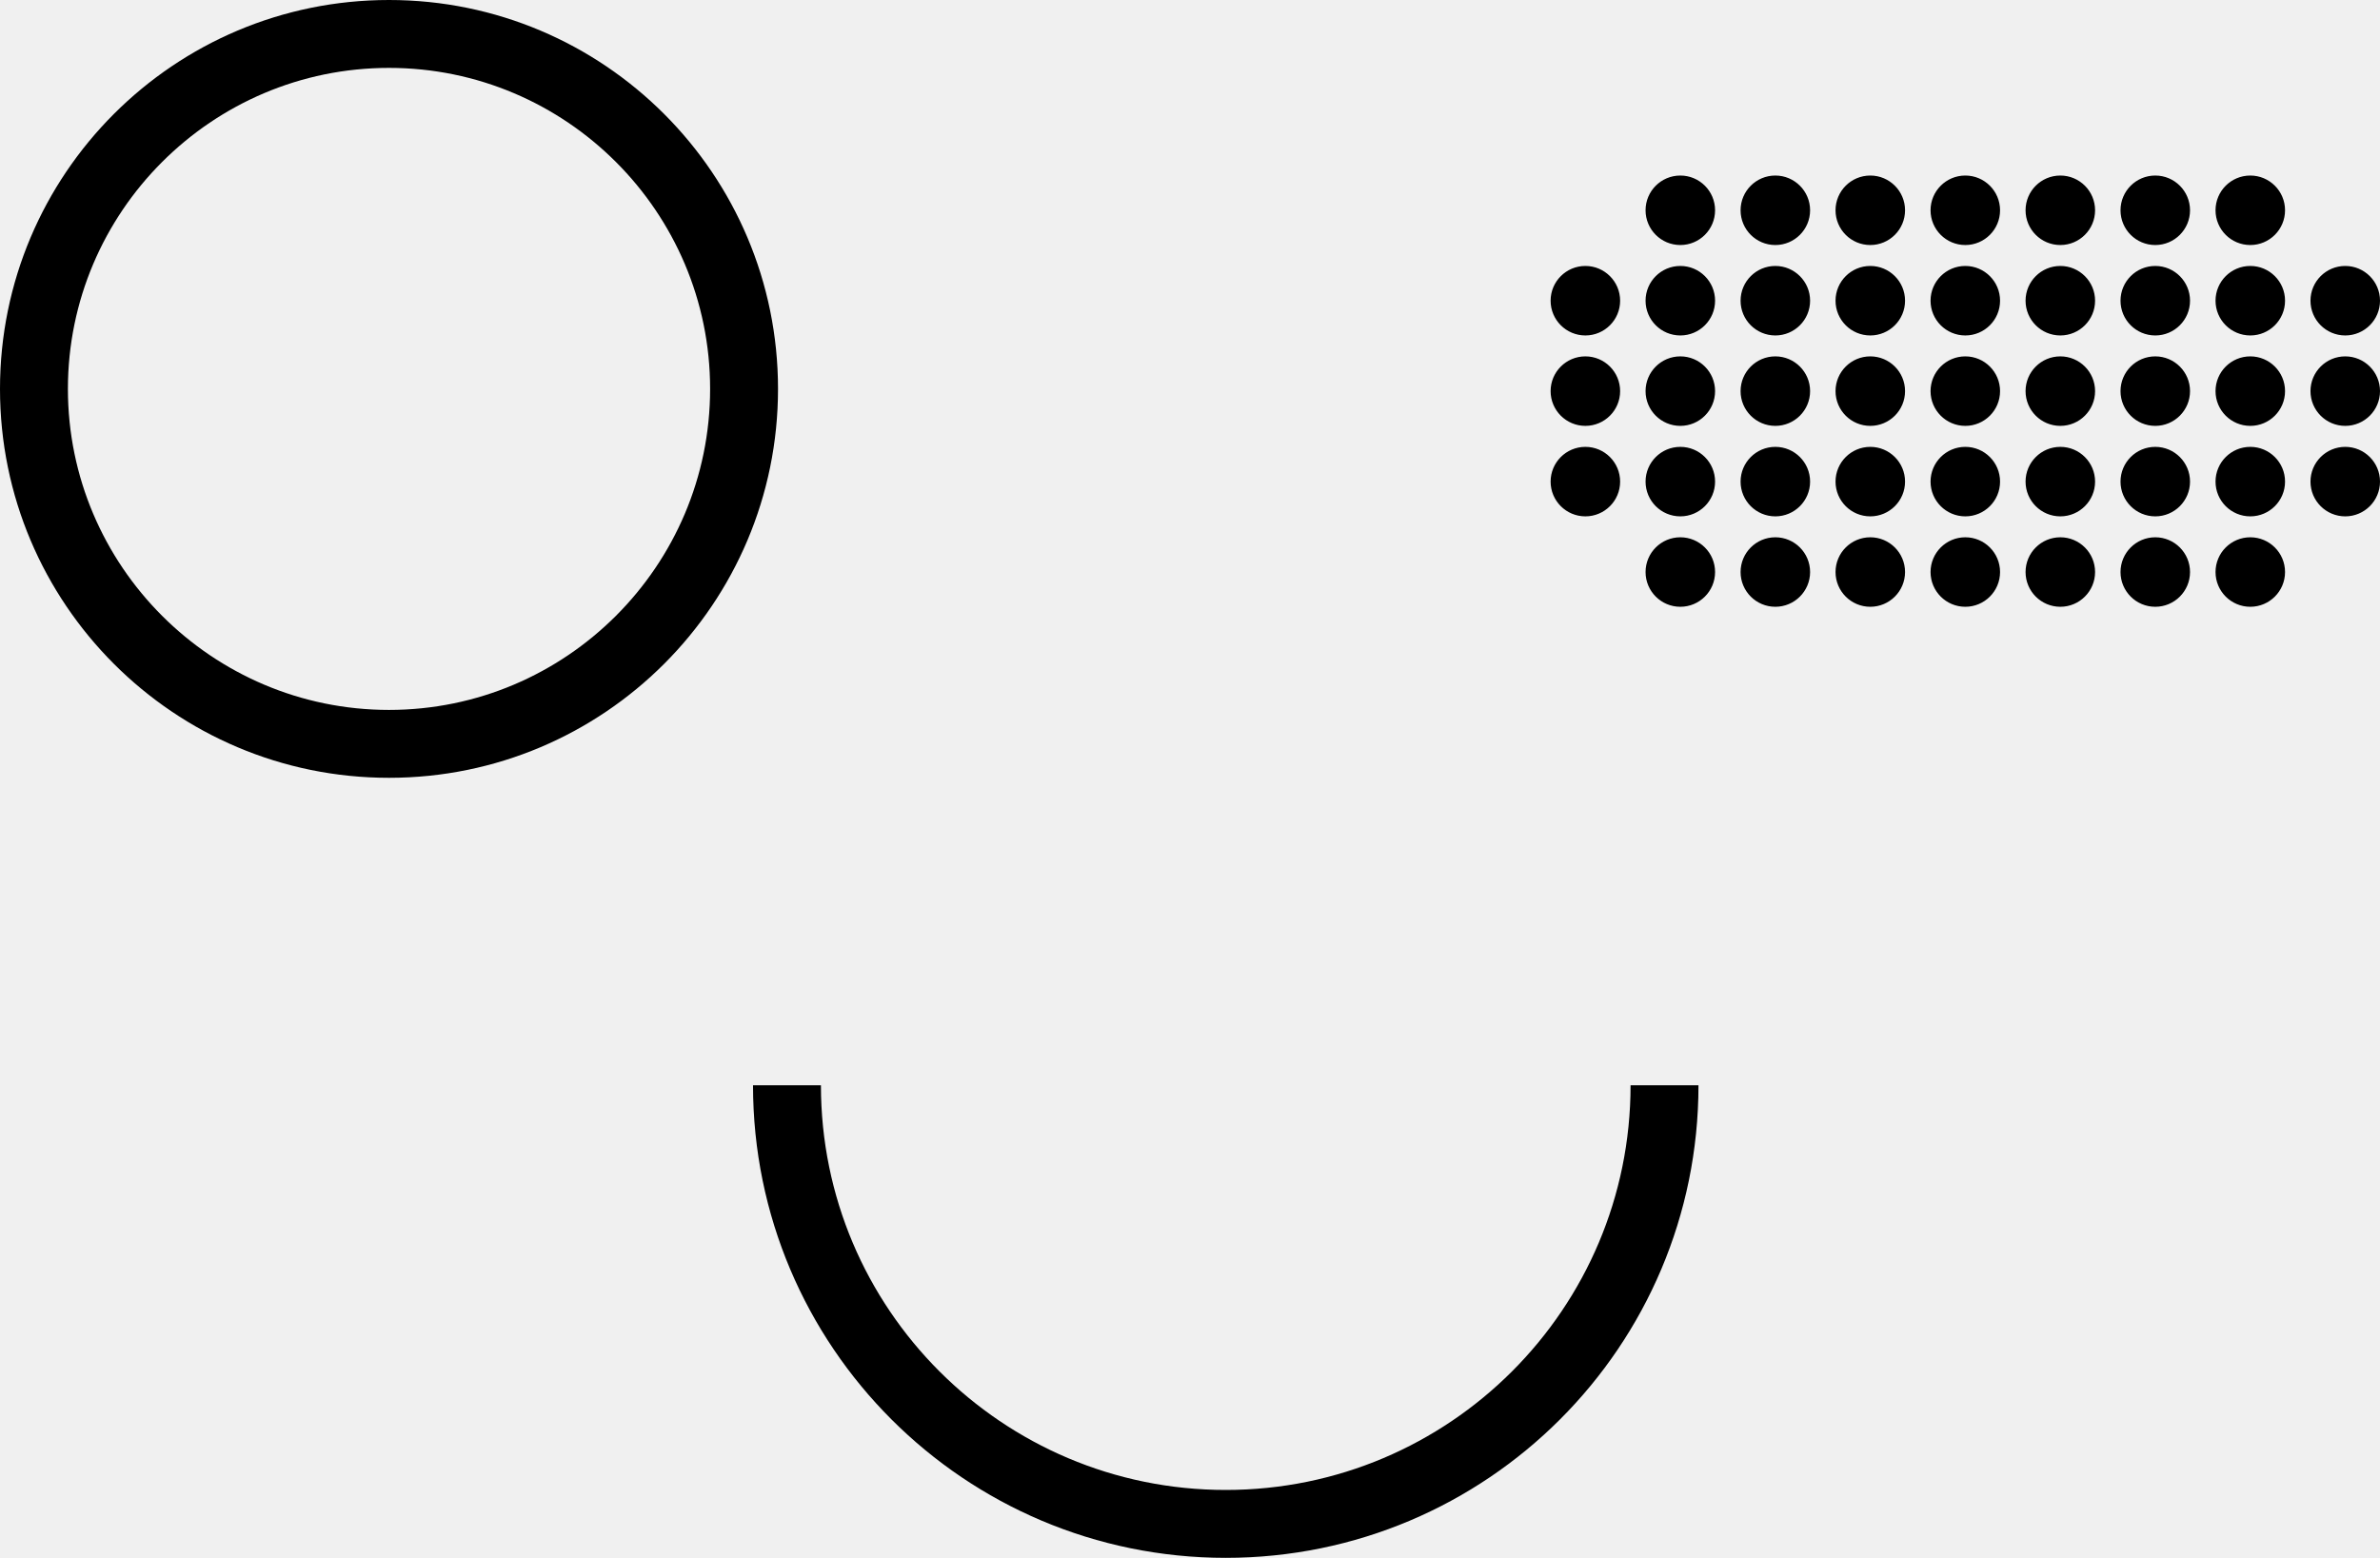
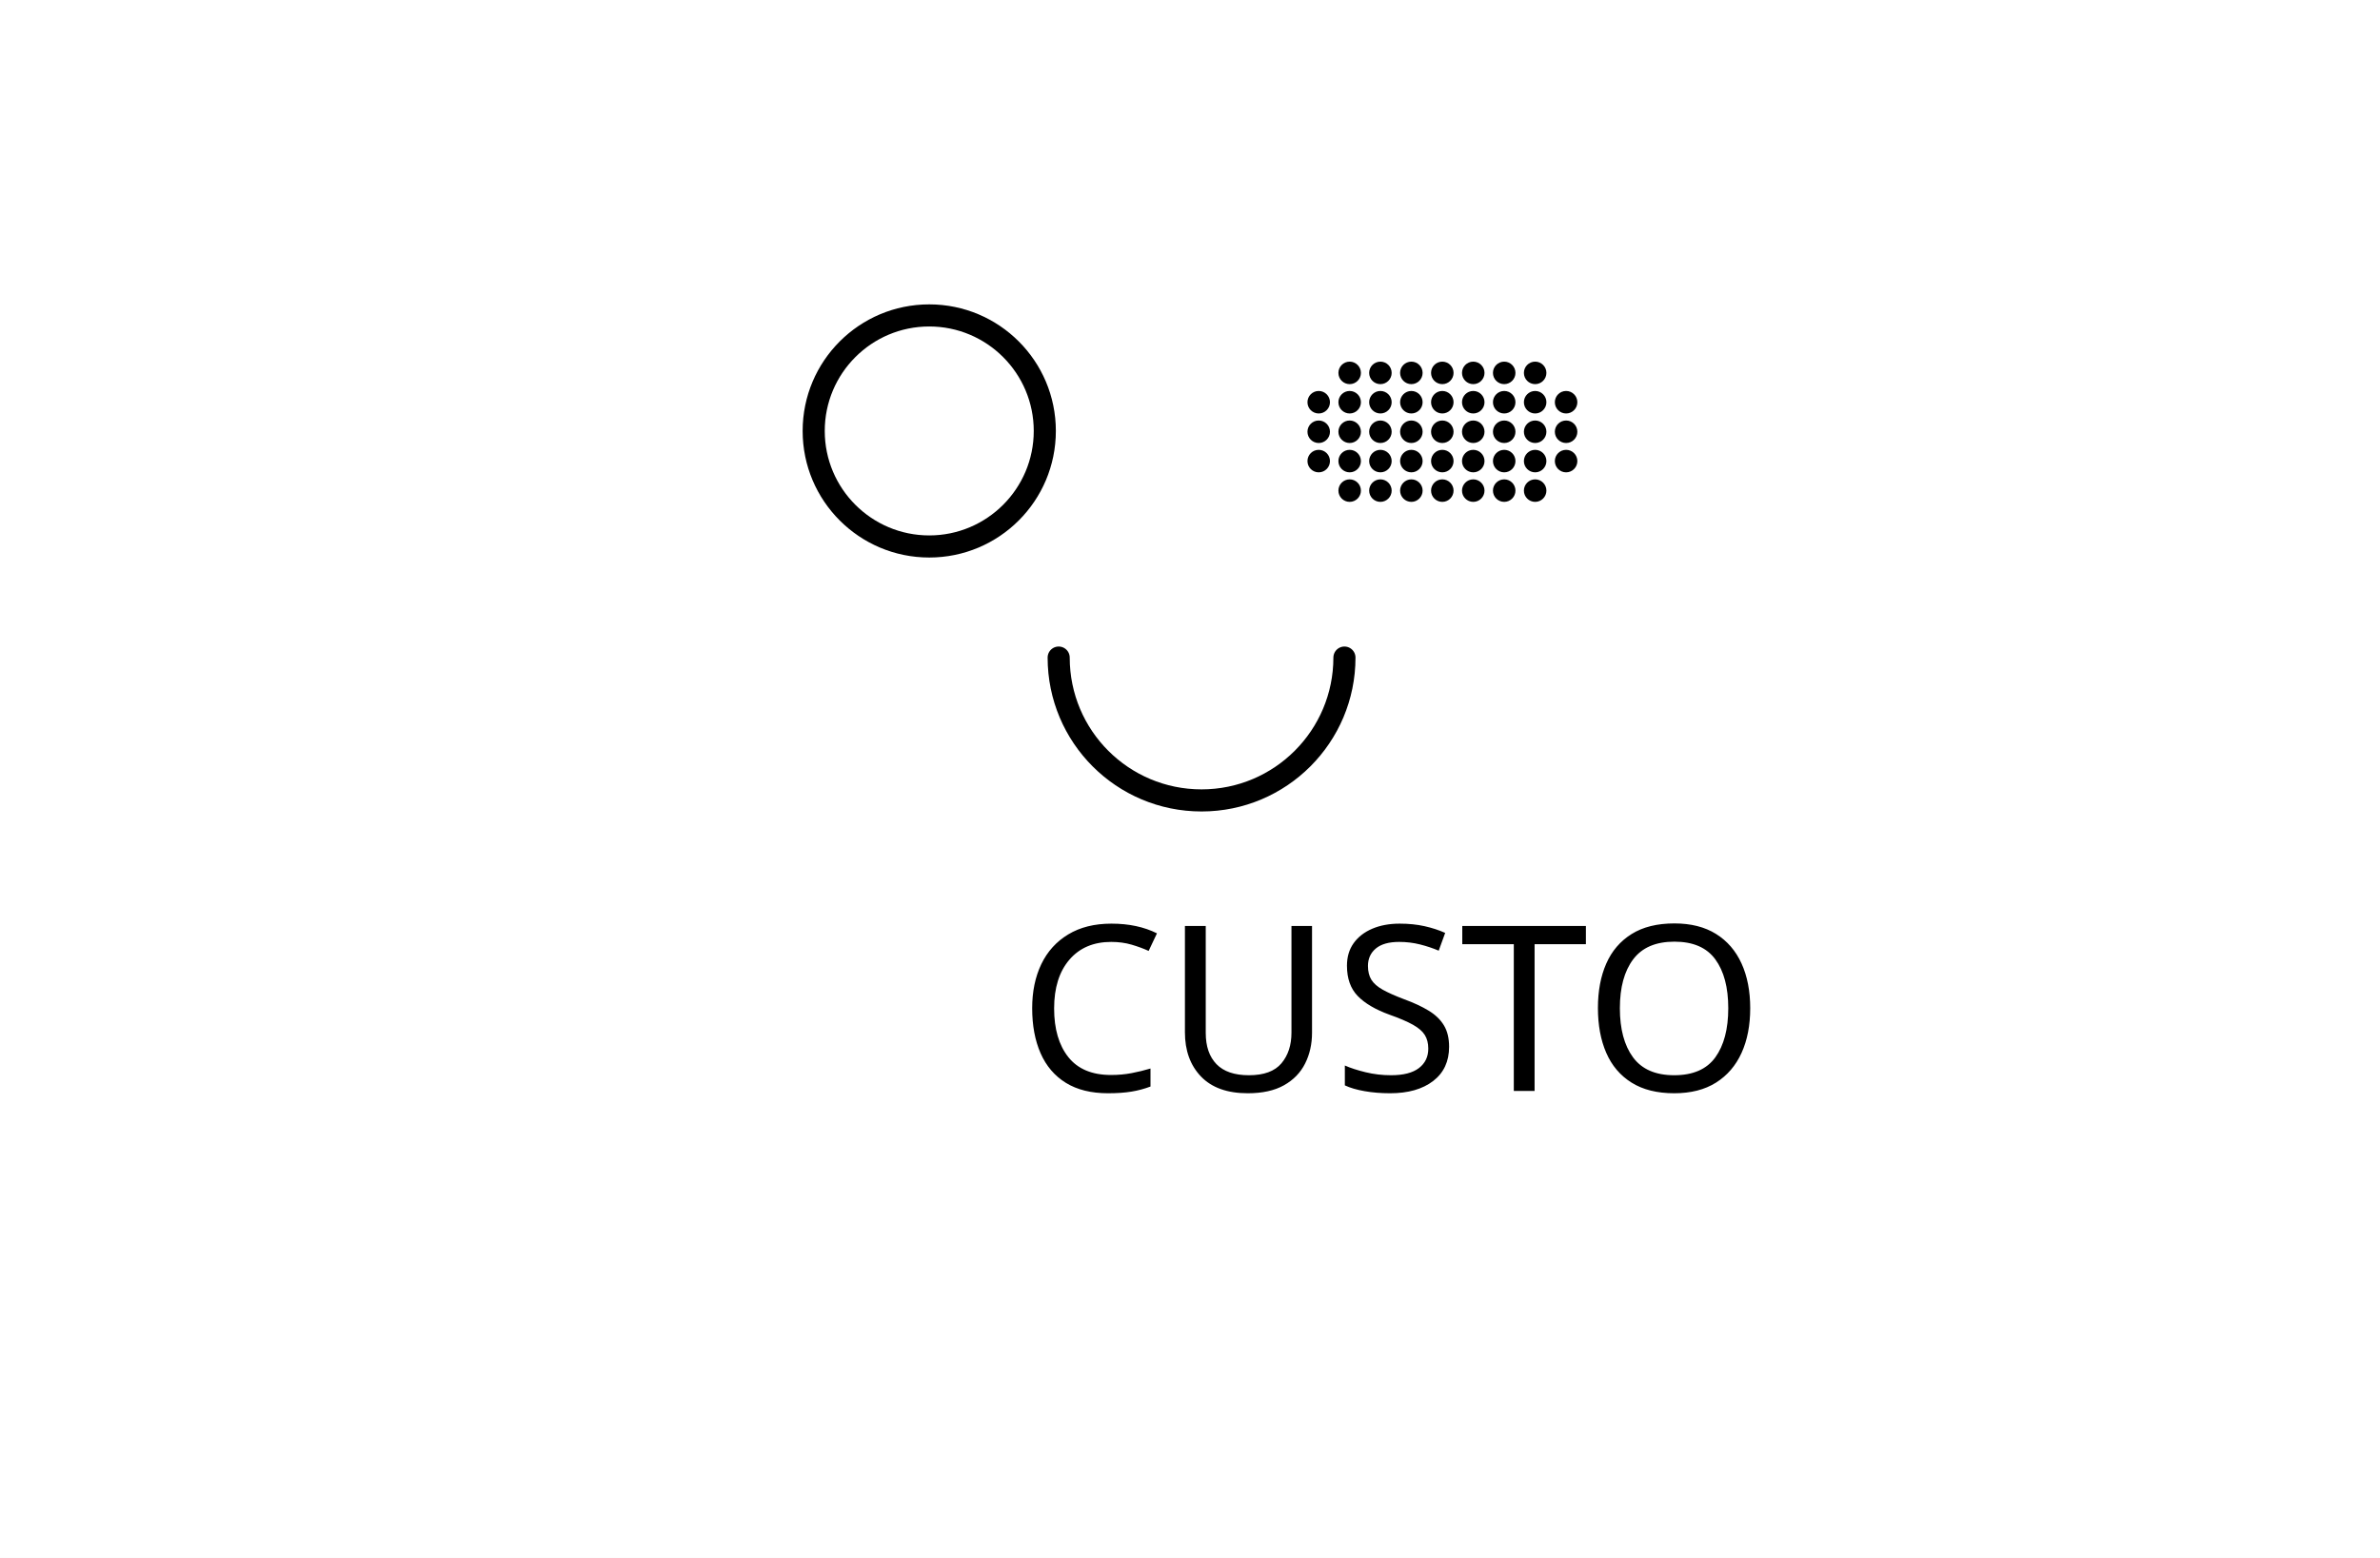
- <svg xmlns="http://www.w3.org/2000/svg" id="Layer_1" data-name="Layer 1" viewBox="0 0 385.5 252.4">
+ <svg xmlns="http://www.w3.org/2000/svg" version="1.1" viewBox="0 0 1184.3 775.4">
  <defs>
    <style>
-       .cls-1, .cls-2 {
+       .cls-1 {
+         fill: #fff;
+       }
+ 
+       .cls-2 {
+         font-family: CONTRACTRegular, CONTRACT;
+         font-size: 115px;
+         letter-spacing: 0em;
+       }
+ 
+       .cls-3, .cls-4 {
        stroke: #000;
        stroke-miterlimit: 10;
      }

-       .cls-2 {
+       .cls-5 {
+         font-family: PPNeueMachina-Light, 'PP Neue Machina';
+         font-size: 32px;
+         font-weight: 300;
+         letter-spacing: 0em;
+       }
+ 
+       .cls-4 {
        fill: none;
+         stroke-linecap: round;
        stroke-width: 11px;
      }
    </style>
  </defs>
-   <path d="M63.01,11c28.68,0,52.01,23.33,52.01,52.01s-23.33,52.01-52.01,52.01S11,91.68,11,63.01,34.33,11,63.01,11M63.01,0C28.21,0,0,28.21,0,63.01s28.21,63.01,63.01,63.01,63.01-28.21,63.01-63.01S97.8,0,63.01,0h0Z" />
-   <path class="cls-2" d="M269.61,175.83c0,39.25-31.82,71.07-71.07,71.07s-71.07-31.82-71.07-71.07" />
-   <circle class="cls-1" cx="256.79" cy="63.37" r="5.13" />
-   <circle class="cls-1" cx="272.17" cy="63.37" r="5.13" />
-   <circle class="cls-1" cx="272.17" cy="48.72" r="5.13" />
-   <circle class="cls-1" cx="272.17" cy="34.07" r="5.13" />
-   <circle class="cls-1" cx="272.17" cy="92.68" r="5.13" />
-   <circle class="cls-1" cx="272.17" cy="78.03" r="5.13" />
-   <circle class="cls-1" cx="287.56" cy="63.37" r="5.13" />
-   <circle class="cls-1" cx="287.56" cy="48.72" r="5.13" />
-   <circle class="cls-1" cx="287.56" cy="34.07" r="5.13" />
-   <circle class="cls-1" cx="287.56" cy="92.68" r="5.13" />
-   <circle class="cls-1" cx="287.56" cy="78.03" r="5.13" />
-   <circle class="cls-1" cx="302.94" cy="63.37" r="5.13" />
-   <circle class="cls-1" cx="302.94" cy="48.72" r="5.13" />
-   <circle class="cls-1" cx="302.94" cy="34.07" r="5.13" />
-   <circle class="cls-1" cx="302.94" cy="92.68" r="5.13" />
-   <circle class="cls-1" cx="302.94" cy="78.03" r="5.13" />
-   <circle class="cls-1" cx="318.33" cy="63.37" r="5.13" />
-   <circle class="cls-1" cx="318.33" cy="48.72" r="5.13" />
-   <circle class="cls-1" cx="318.33" cy="34.07" r="5.13" />
-   <circle class="cls-1" cx="318.33" cy="92.68" r="5.13" />
-   <circle class="cls-1" cx="318.33" cy="78.03" r="5.13" />
-   <circle class="cls-1" cx="333.72" cy="63.37" r="5.13" />
-   <circle class="cls-1" cx="333.72" cy="48.72" r="5.13" />
-   <circle class="cls-1" cx="333.72" cy="34.07" r="5.13" />
-   <circle class="cls-1" cx="333.72" cy="92.68" r="5.13" />
-   <circle class="cls-1" cx="333.72" cy="78.03" r="5.13" />
-   <circle class="cls-1" cx="349.1" cy="63.37" r="5.13" />
-   <circle class="cls-1" cx="349.1" cy="48.72" r="5.13" />
-   <circle class="cls-1" cx="349.1" cy="34.07" r="5.13" />
-   <circle class="cls-1" cx="349.1" cy="92.68" r="5.13" />
-   <circle class="cls-1" cx="349.1" cy="78.03" r="5.13" />
-   <circle class="cls-1" cx="364.49" cy="63.37" r="5.13" />
-   <circle class="cls-1" cx="364.49" cy="48.72" r="5.13" />
-   <circle class="cls-1" cx="364.49" cy="34.07" r="5.13" />
-   <circle class="cls-1" cx="364.49" cy="92.68" r="5.13" />
-   <circle class="cls-1" cx="364.49" cy="78.03" r="5.13" />
-   <circle class="cls-1" cx="256.79" cy="78.03" r="5.13" />
-   <circle class="cls-1" cx="256.79" cy="48.72" r="5.13" />
-   <circle class="cls-1" cx="379.87" cy="63.37" r="5.13" />
-   <circle class="cls-1" cx="379.87" cy="48.72" r="5.13" />
-   <circle class="cls-1" cx="379.87" cy="78.03" r="5.13" />
+   <g>
+     <g id="Layer_1">
+       <rect class="cls-1" width="1184.3" height="775.4" />
+       <rect class="cls-1" x="1204.3" width="1184.3" height="775.4" />
+       <path d="M462.4,162.5c28.7,0,52,23.3,52,52s-23.3,52-52,52-52-23.3-52-52,23.3-52,52-52M462.4,151.5c-34.8,0-63,28.2-63,63s28.2,63,63,63,63-28.2,63-63-28.2-63-63-63h0Z" />
+       <path class="cls-4" d="M669,327.3c0,39.2-31.8,71.1-71.1,71.1s-71.1-31.8-71.1-71.1" />
+       <circle class="cls-3" cx="656.2" cy="214.9" r="5.1" />
+       <circle class="cls-3" cx="671.6" cy="214.9" r="5.1" />
+       <circle class="cls-3" cx="671.6" cy="200.2" r="5.1" />
+       <circle class="cls-3" cx="671.6" cy="185.6" r="5.1" />
+       <circle class="cls-3" cx="671.6" cy="244.2" r="5.1" />
+       <circle class="cls-3" cx="671.6" cy="229.5" r="5.1" />
+       <circle class="cls-3" cx="686.9" cy="214.9" r="5.1" />
+       <circle class="cls-3" cx="686.9" cy="200.2" r="5.1" />
+       <circle class="cls-3" cx="686.9" cy="185.6" r="5.1" />
+       <circle class="cls-3" cx="686.9" cy="244.2" r="5.1" />
+       <circle class="cls-3" cx="686.9" cy="229.5" r="5.1" />
+       <circle class="cls-3" cx="702.3" cy="214.9" r="5.1" />
+       <circle class="cls-3" cx="702.3" cy="200.2" r="5.1" />
+       <circle class="cls-3" cx="702.3" cy="185.6" r="5.1" />
+       <circle class="cls-3" cx="702.3" cy="244.2" r="5.1" />
+       <circle class="cls-3" cx="702.3" cy="229.5" r="5.1" />
+       <circle class="cls-3" cx="717.7" cy="214.9" r="5.1" />
+       <circle class="cls-3" cx="717.7" cy="200.2" r="5.1" />
+       <circle class="cls-3" cx="717.7" cy="185.6" r="5.1" />
+       <circle class="cls-3" cx="717.7" cy="244.2" r="5.1" />
+       <circle class="cls-3" cx="717.7" cy="229.5" r="5.1" />
+       <circle class="cls-3" cx="733.1" cy="214.9" r="5.1" />
+       <circle class="cls-3" cx="733.1" cy="200.2" r="5.1" />
+       <circle class="cls-3" cx="733.1" cy="185.6" r="5.1" />
+       <circle class="cls-3" cx="733.1" cy="244.2" r="5.1" />
+       <circle class="cls-3" cx="733.1" cy="229.5" r="5.1" />
+       <circle class="cls-3" cx="748.5" cy="214.9" r="5.1" />
+       <circle class="cls-3" cx="748.5" cy="200.2" r="5.1" />
+       <circle class="cls-3" cx="748.5" cy="185.6" r="5.1" />
+       <circle class="cls-3" cx="748.5" cy="244.2" r="5.1" />
+       <circle class="cls-3" cx="748.5" cy="229.5" r="5.1" />
+       <circle class="cls-3" cx="763.9" cy="214.9" r="5.1" />
+       <circle class="cls-3" cx="763.9" cy="200.2" r="5.1" />
+       <circle class="cls-3" cx="763.9" cy="185.6" r="5.1" />
+       <circle class="cls-3" cx="763.9" cy="244.2" r="5.1" />
+       <circle class="cls-3" cx="763.9" cy="229.5" r="5.1" />
+       <circle class="cls-3" cx="656.2" cy="229.5" r="5.1" />
+       <circle class="cls-3" cx="656.2" cy="200.2" r="5.1" />
+       <circle class="cls-3" cx="779.3" cy="214.9" r="5.1" />
+       <circle class="cls-3" cx="779.3" cy="200.2" r="5.1" />
+       <circle class="cls-3" cx="779.3" cy="229.5" r="5.1" />
+       <text class="cls-2" transform="translate(506.6 543)">
+         <tspan x="0" y="0">CUSTO</tspan>
+       </text>
+       <path d="M1666.7,162.5c28.7,0,52,23.3,52,52s-23.3,52-52,52-52-23.3-52-52,23.3-52,52-52M1666.7,151.5c-34.8,0-63,28.2-63,63s28.2,63,63,63,63-28.2,63-63-28.2-63-63-63h0Z" />
+       <path class="cls-4" d="M1873.3,327.3c0,39.2-31.8,71.1-71.1,71.1s-71.1-31.8-71.1-71.1" />
+       <circle class="cls-3" cx="1860.4" cy="214.9" r="5.1" />
+       <circle class="cls-3" cx="1875.8" cy="214.9" r="5.1" />
+       <circle class="cls-3" cx="1875.8" cy="200.2" r="5.1" />
+       <circle class="cls-3" cx="1875.8" cy="185.6" r="5.1" />
+       <circle class="cls-3" cx="1875.8" cy="244.2" r="5.1" />
+       <circle class="cls-3" cx="1875.8" cy="229.5" r="5.1" />
+       <circle class="cls-3" cx="1891.2" cy="214.9" r="5.1" />
+       <circle class="cls-3" cx="1891.2" cy="200.2" r="5.1" />
+       <circle class="cls-3" cx="1891.2" cy="185.6" r="5.1" />
+       <circle class="cls-3" cx="1891.2" cy="244.2" r="5.1" />
+       <circle class="cls-3" cx="1891.2" cy="229.5" r="5.1" />
+       <circle class="cls-3" cx="1906.6" cy="214.9" r="5.1" />
+       <circle class="cls-3" cx="1906.6" cy="200.2" r="5.1" />
+       <circle class="cls-3" cx="1906.6" cy="185.6" r="5.1" />
+       <circle class="cls-3" cx="1906.6" cy="244.2" r="5.1" />
+       <circle class="cls-3" cx="1906.6" cy="229.5" r="5.1" />
+       <circle class="cls-3" cx="1922" cy="214.9" r="5.1" />
+       <circle class="cls-3" cx="1922" cy="200.2" r="5.1" />
+       <circle class="cls-3" cx="1922" cy="185.6" r="5.1" />
+       <circle class="cls-3" cx="1922" cy="244.2" r="5.1" />
+       <circle class="cls-3" cx="1922" cy="229.5" r="5.1" />
+       <circle class="cls-3" cx="1937.4" cy="214.9" r="5.1" />
+       <circle class="cls-3" cx="1937.4" cy="200.2" r="5.1" />
+       <circle class="cls-3" cx="1937.4" cy="185.6" r="5.1" />
+       <circle class="cls-3" cx="1937.4" cy="244.2" r="5.1" />
+       <circle class="cls-3" cx="1937.4" cy="229.5" r="5.1" />
+       <circle class="cls-3" cx="1952.7" cy="214.9" r="5.1" />
+       <circle class="cls-3" cx="1952.7" cy="200.2" r="5.1" />
+       <circle class="cls-3" cx="1952.7" cy="185.6" r="5.1" />
+       <circle class="cls-3" cx="1952.7" cy="244.2" r="5.1" />
+       <circle class="cls-3" cx="1952.7" cy="229.5" r="5.1" />
+       <circle class="cls-3" cx="1968.1" cy="214.9" r="5.1" />
+       <circle class="cls-3" cx="1968.1" cy="200.2" r="5.1" />
+       <circle class="cls-3" cx="1968.1" cy="185.6" r="5.1" />
+       <circle class="cls-3" cx="1968.1" cy="244.2" r="5.1" />
+       <circle class="cls-3" cx="1968.1" cy="229.5" r="5.1" />
+       <circle class="cls-3" cx="1860.4" cy="229.5" r="5.1" />
+       <circle class="cls-3" cx="1860.4" cy="200.2" r="5.1" />
+       <circle class="cls-3" cx="1983.5" cy="214.9" r="5.1" />
+       <circle class="cls-3" cx="1983.5" cy="200.2" r="5.1" />
+       <circle class="cls-3" cx="1983.5" cy="229.5" r="5.1" />
+       <text class="cls-5" transform="translate(1650 532.4)">
+         <tspan x="0" y="0">live your life </tspan>
+       </text>
+     </g>
+   </g>
</svg>
